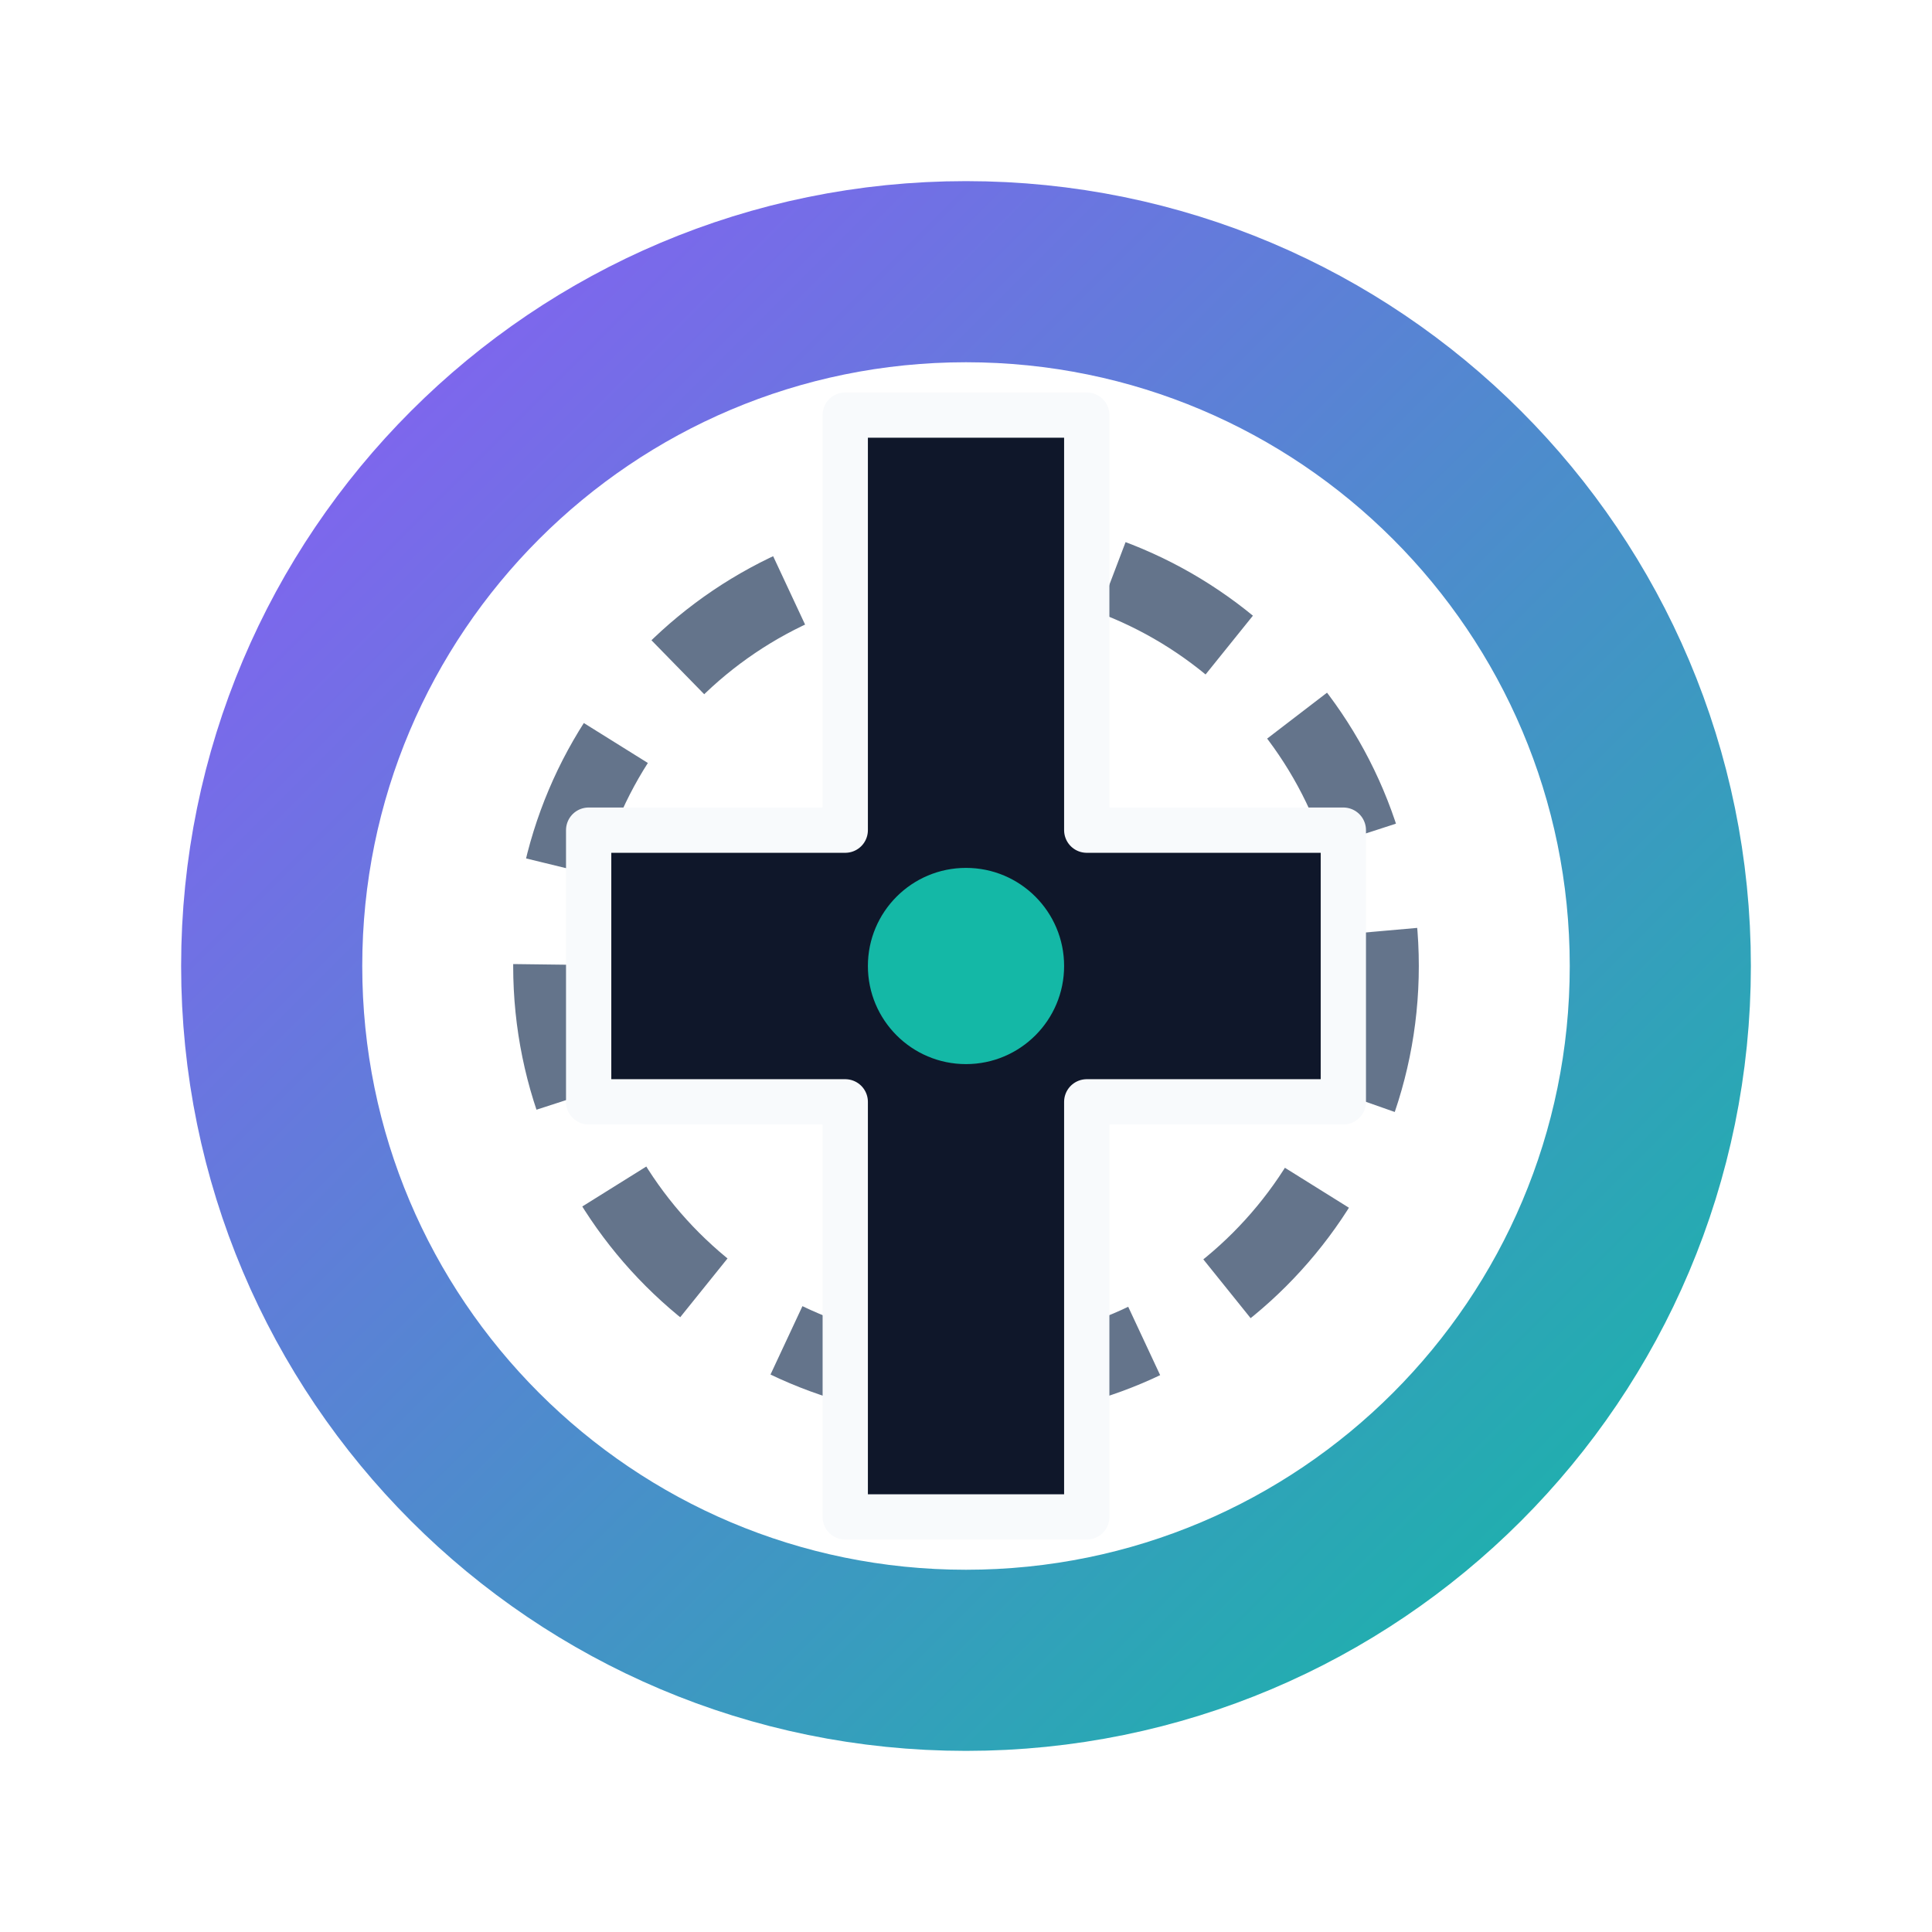
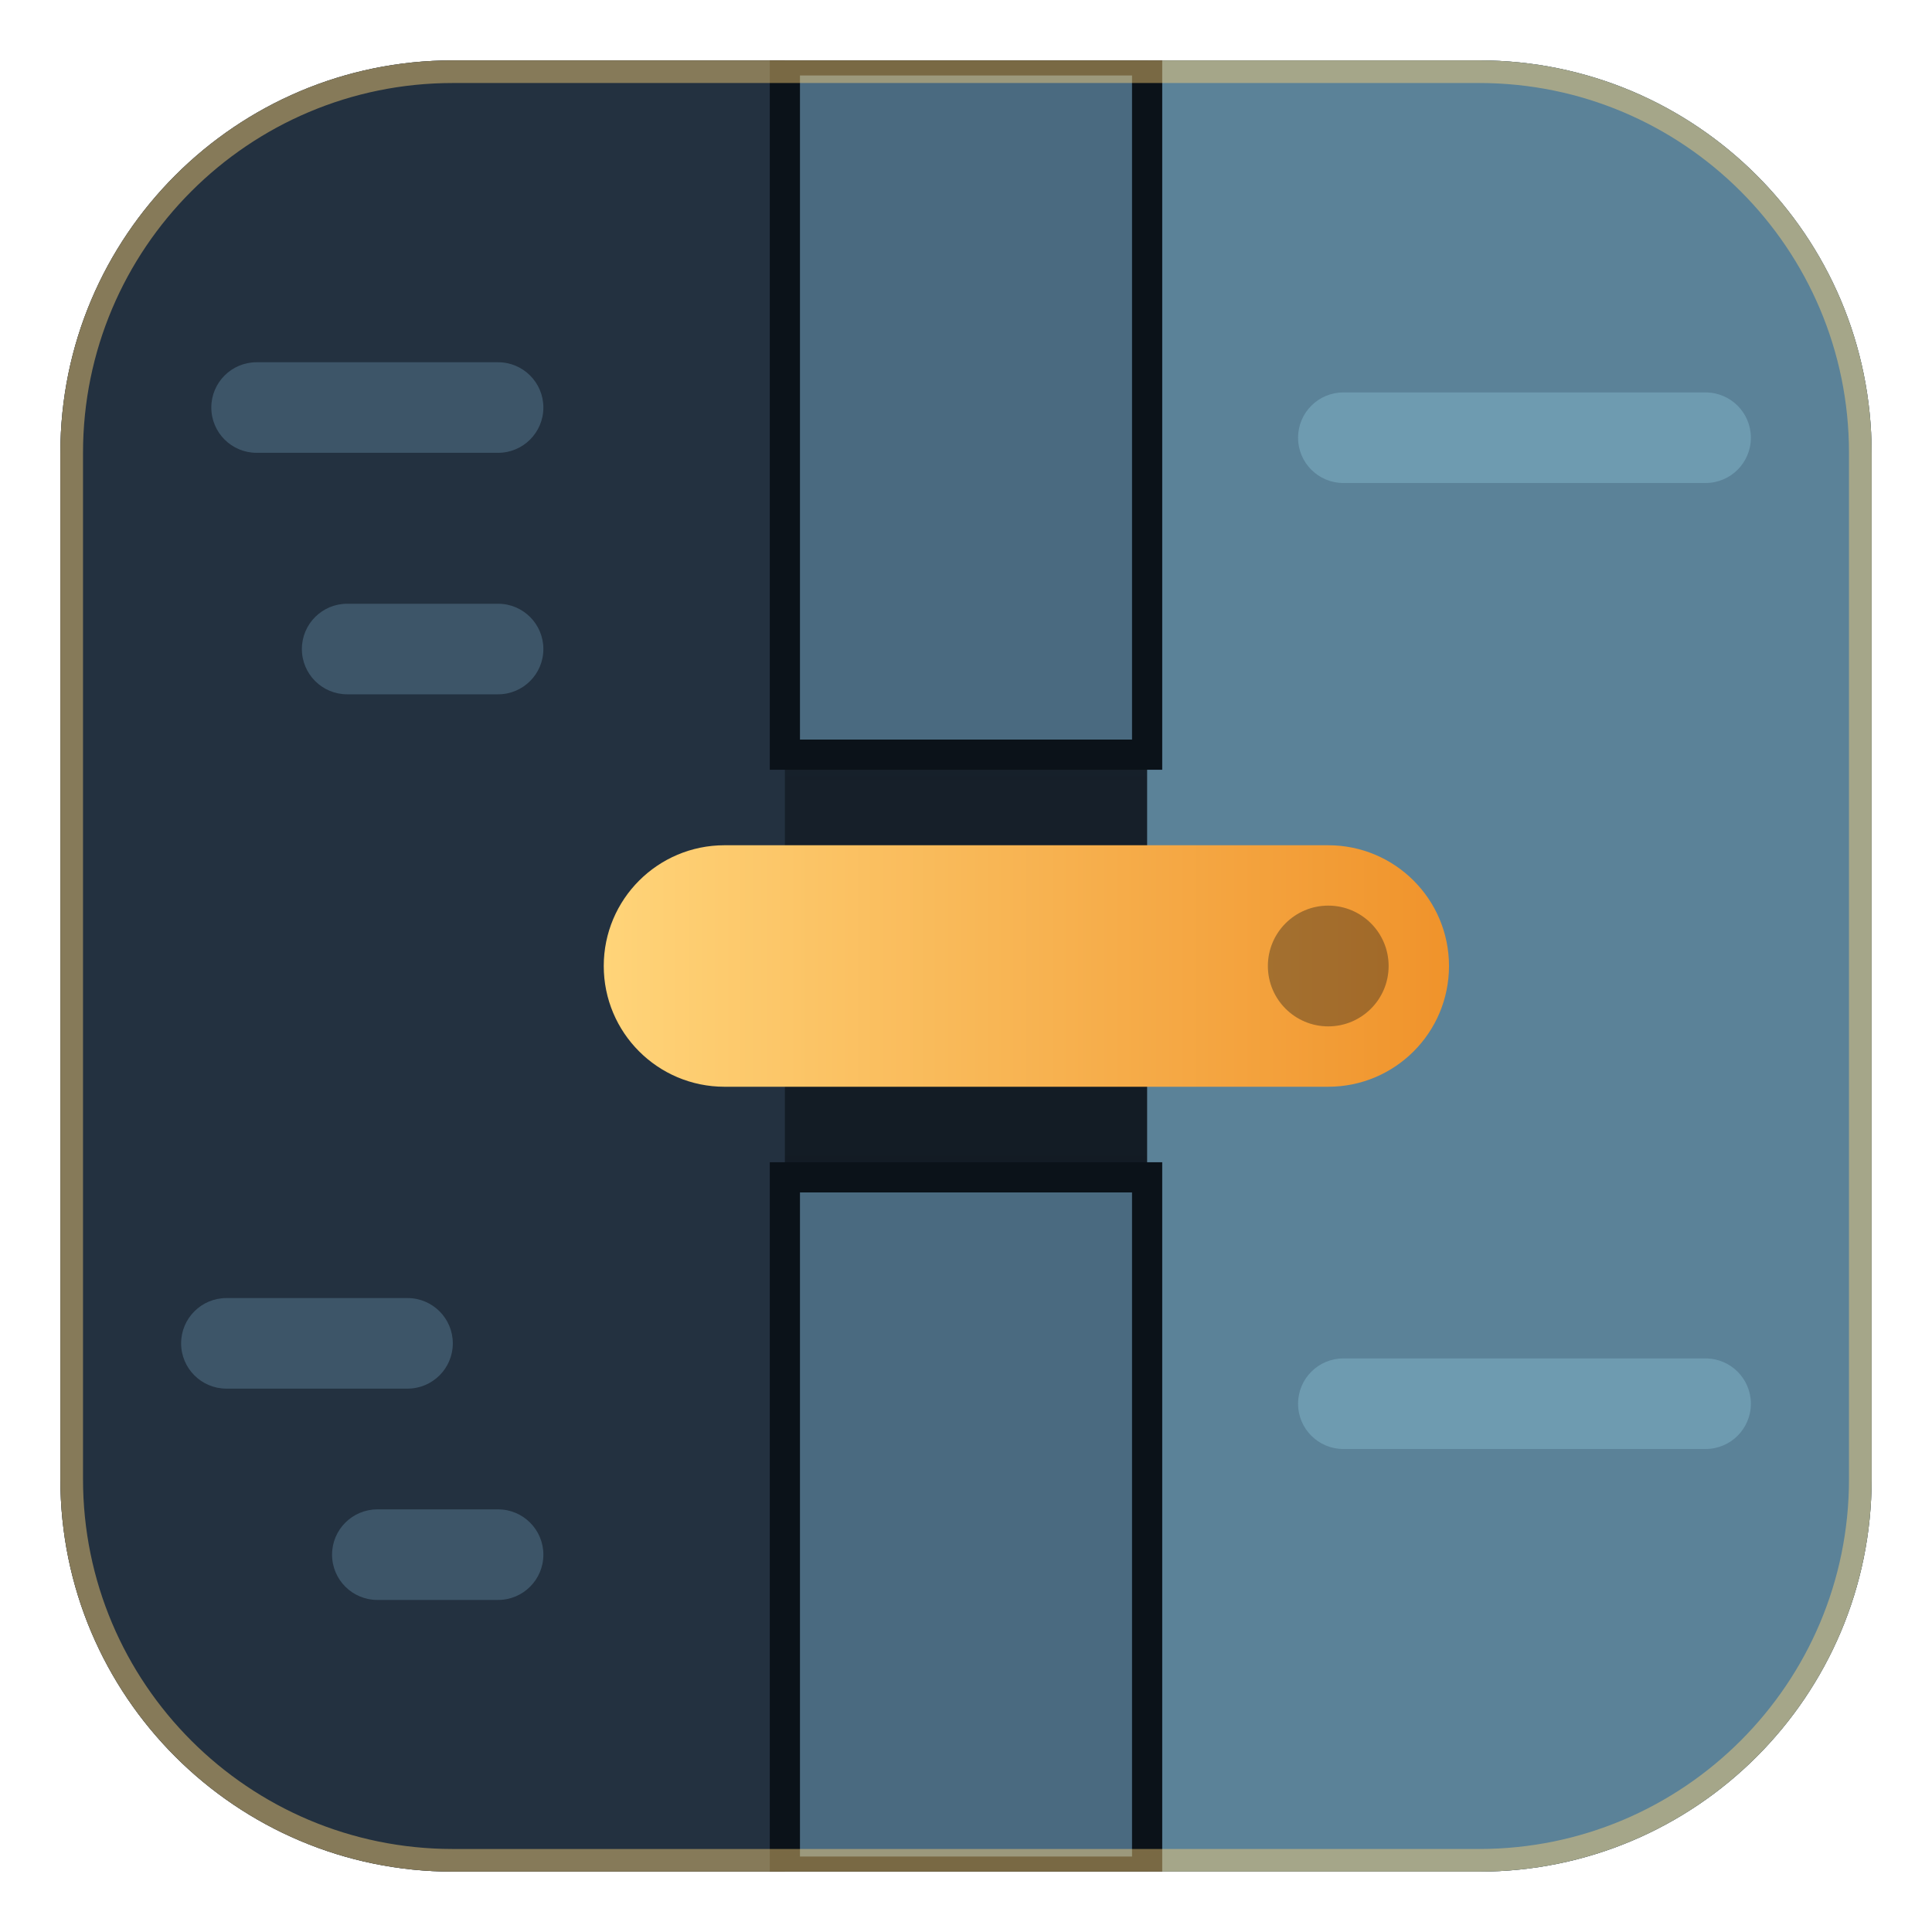
- <svg xmlns="http://www.w3.org/2000/svg" viewBox="0 0 256 256" role="img" aria-labelledby="title desc">
+ <svg xmlns="http://www.w3.org/2000/svg" viewBox="0 0 128 128" width="128" height="128" role="img" aria-label="RanGate">
  <defs>
-     <linearGradient id="ring" x1="32" y1="32" x2="224" y2="224" gradientUnits="userSpaceOnUse">
-       <stop stop-color="#8B5CF6" />
-       <stop offset="1" stop-color="#14B8A6" />
+     <linearGradient id="rg-ground" x1="0" y1="0" x2="0" y2="1">
+       <stop offset="0" stop-color="#1c2733" />
+       <stop offset="1" stop-color="#0d141b" />
    </linearGradient>
+     <linearGradient id="rg-token" x1="0" y1="0" x2="1" y2="0">
+       <stop offset="0" stop-color="#ffd479" />
+       <stop offset="1" stop-color="#f0932b" />
+     </linearGradient>
+     <clipPath id="rg-frame">
+       <rect x="4" y="4" width="120" height="120" rx="26" />
+     </clipPath>
  </defs>
-   <circle cx="128" cy="128" r="92" fill="none" stroke="url(#ring)" stroke-width="24" />
-   <circle cx="128" cy="128" r="55" fill="none" stroke="#64748B" stroke-width="10" stroke-dasharray="18 13" />
-   <path d="M112 55v55H78v36h34v55h32v-55h34v-36h-34V55z" fill="#0F172A" stroke="#F8FAFC" stroke-width="6" stroke-linejoin="round" />
-   <circle cx="128" cy="128" r="13" fill="#14B8A6" />
+   <rect x="4" y="4" width="120" height="120" rx="26" fill="url(#rg-ground)" />
+   <g clip-path="url(#rg-frame)">
+     <rect x="76" y="4" width="48" height="120" fill="#5b8298" />
+     <g fill="#6e9bb0">
+       <rect x="86" y="26" width="30" height="6" rx="3" />
+       <rect x="86" y="90" width="30" height="6" rx="3" />
+     </g>
+     <rect x="4" y="4" width="48" height="120" fill="#233140" />
+     <g fill="#3d5568">
+       <rect x="14" y="24" width="22" height="6" rx="3" />
+       <rect x="20" y="40" width="16" height="6" rx="3" />
+       <rect x="12" y="86" width="18" height="6" rx="3" />
+       <rect x="22" y="100" width="14" height="6" rx="3" />
+     </g>
+     <rect x="52" y="4" width="24" height="46" fill="#4a6a80" stroke="#0b1219" stroke-width="2" />
+     <rect x="52" y="78" width="24" height="46" fill="#4a6a80" stroke="#0b1219" stroke-width="2" />
+     <rect x="40" y="56" width="56" height="16" rx="8" fill="url(#rg-token)" />
+     <circle cx="88" cy="64" r="4" fill="#0d141b" opacity="0.35" />
+   </g>
+   <rect x="4.75" y="4.75" width="118.5" height="118.5" rx="25.25" fill="none" stroke="#ffd479" stroke-opacity="0.45" stroke-width="1.5" />
</svg>
